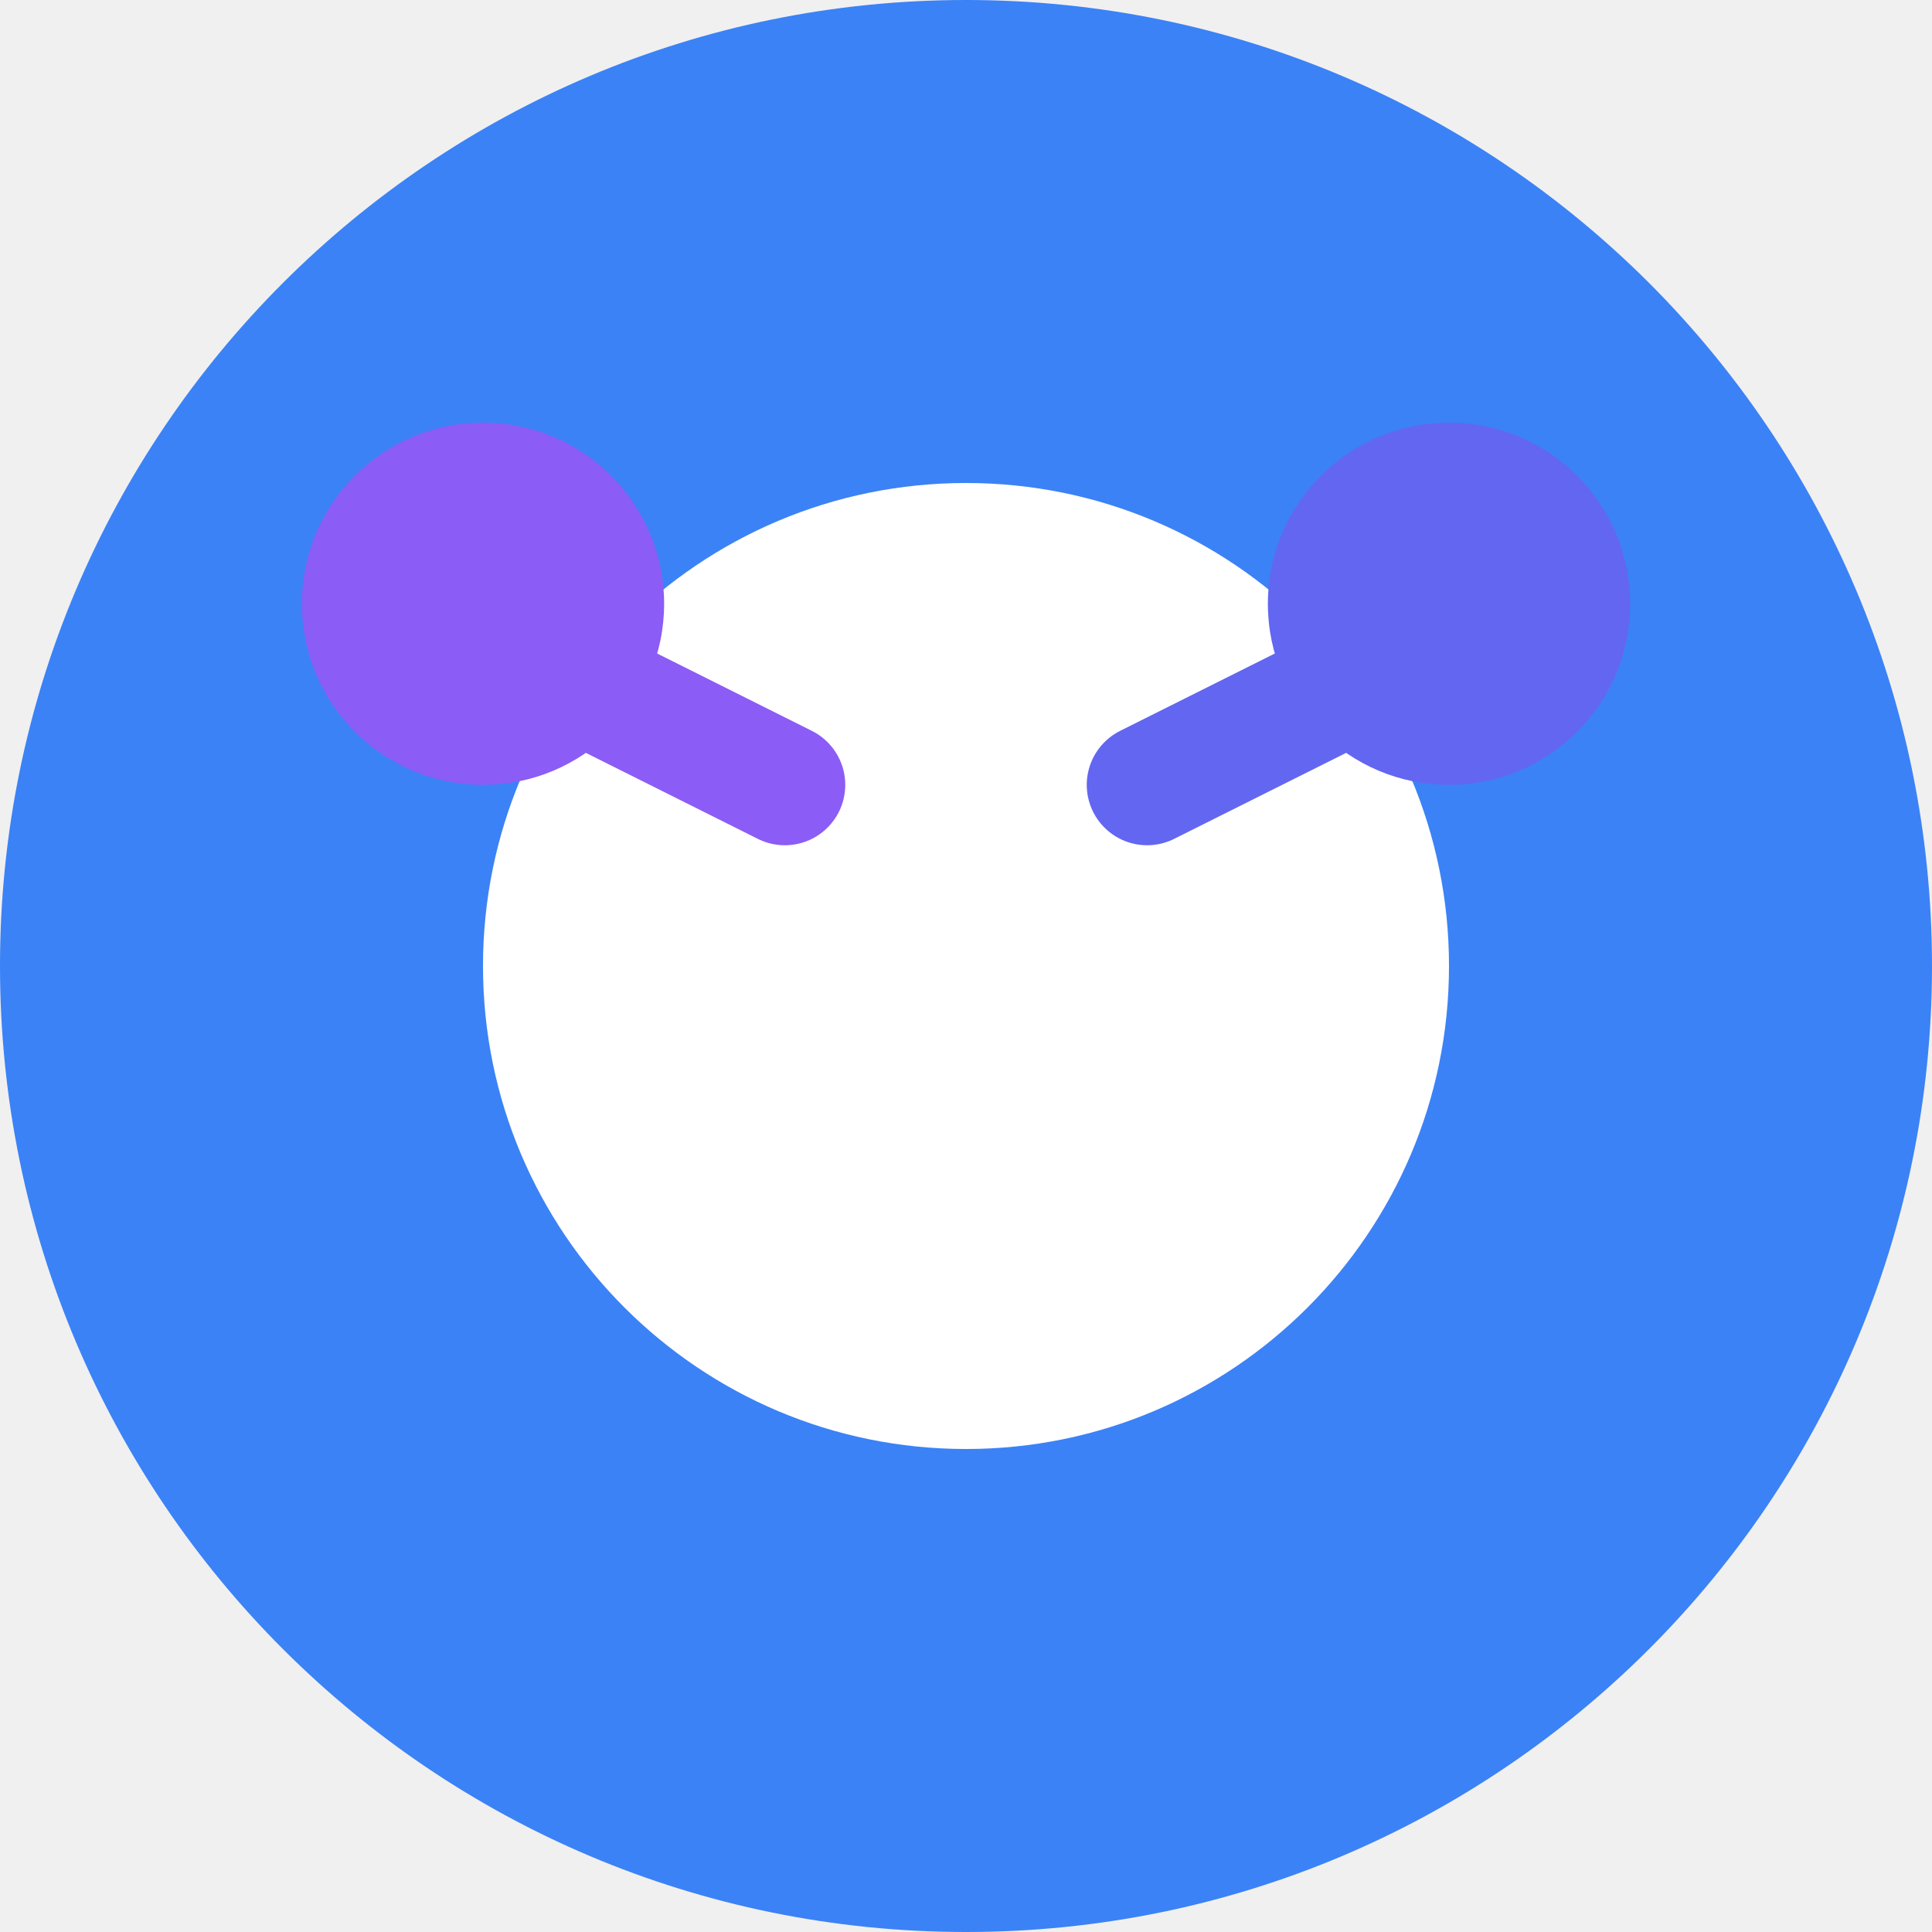
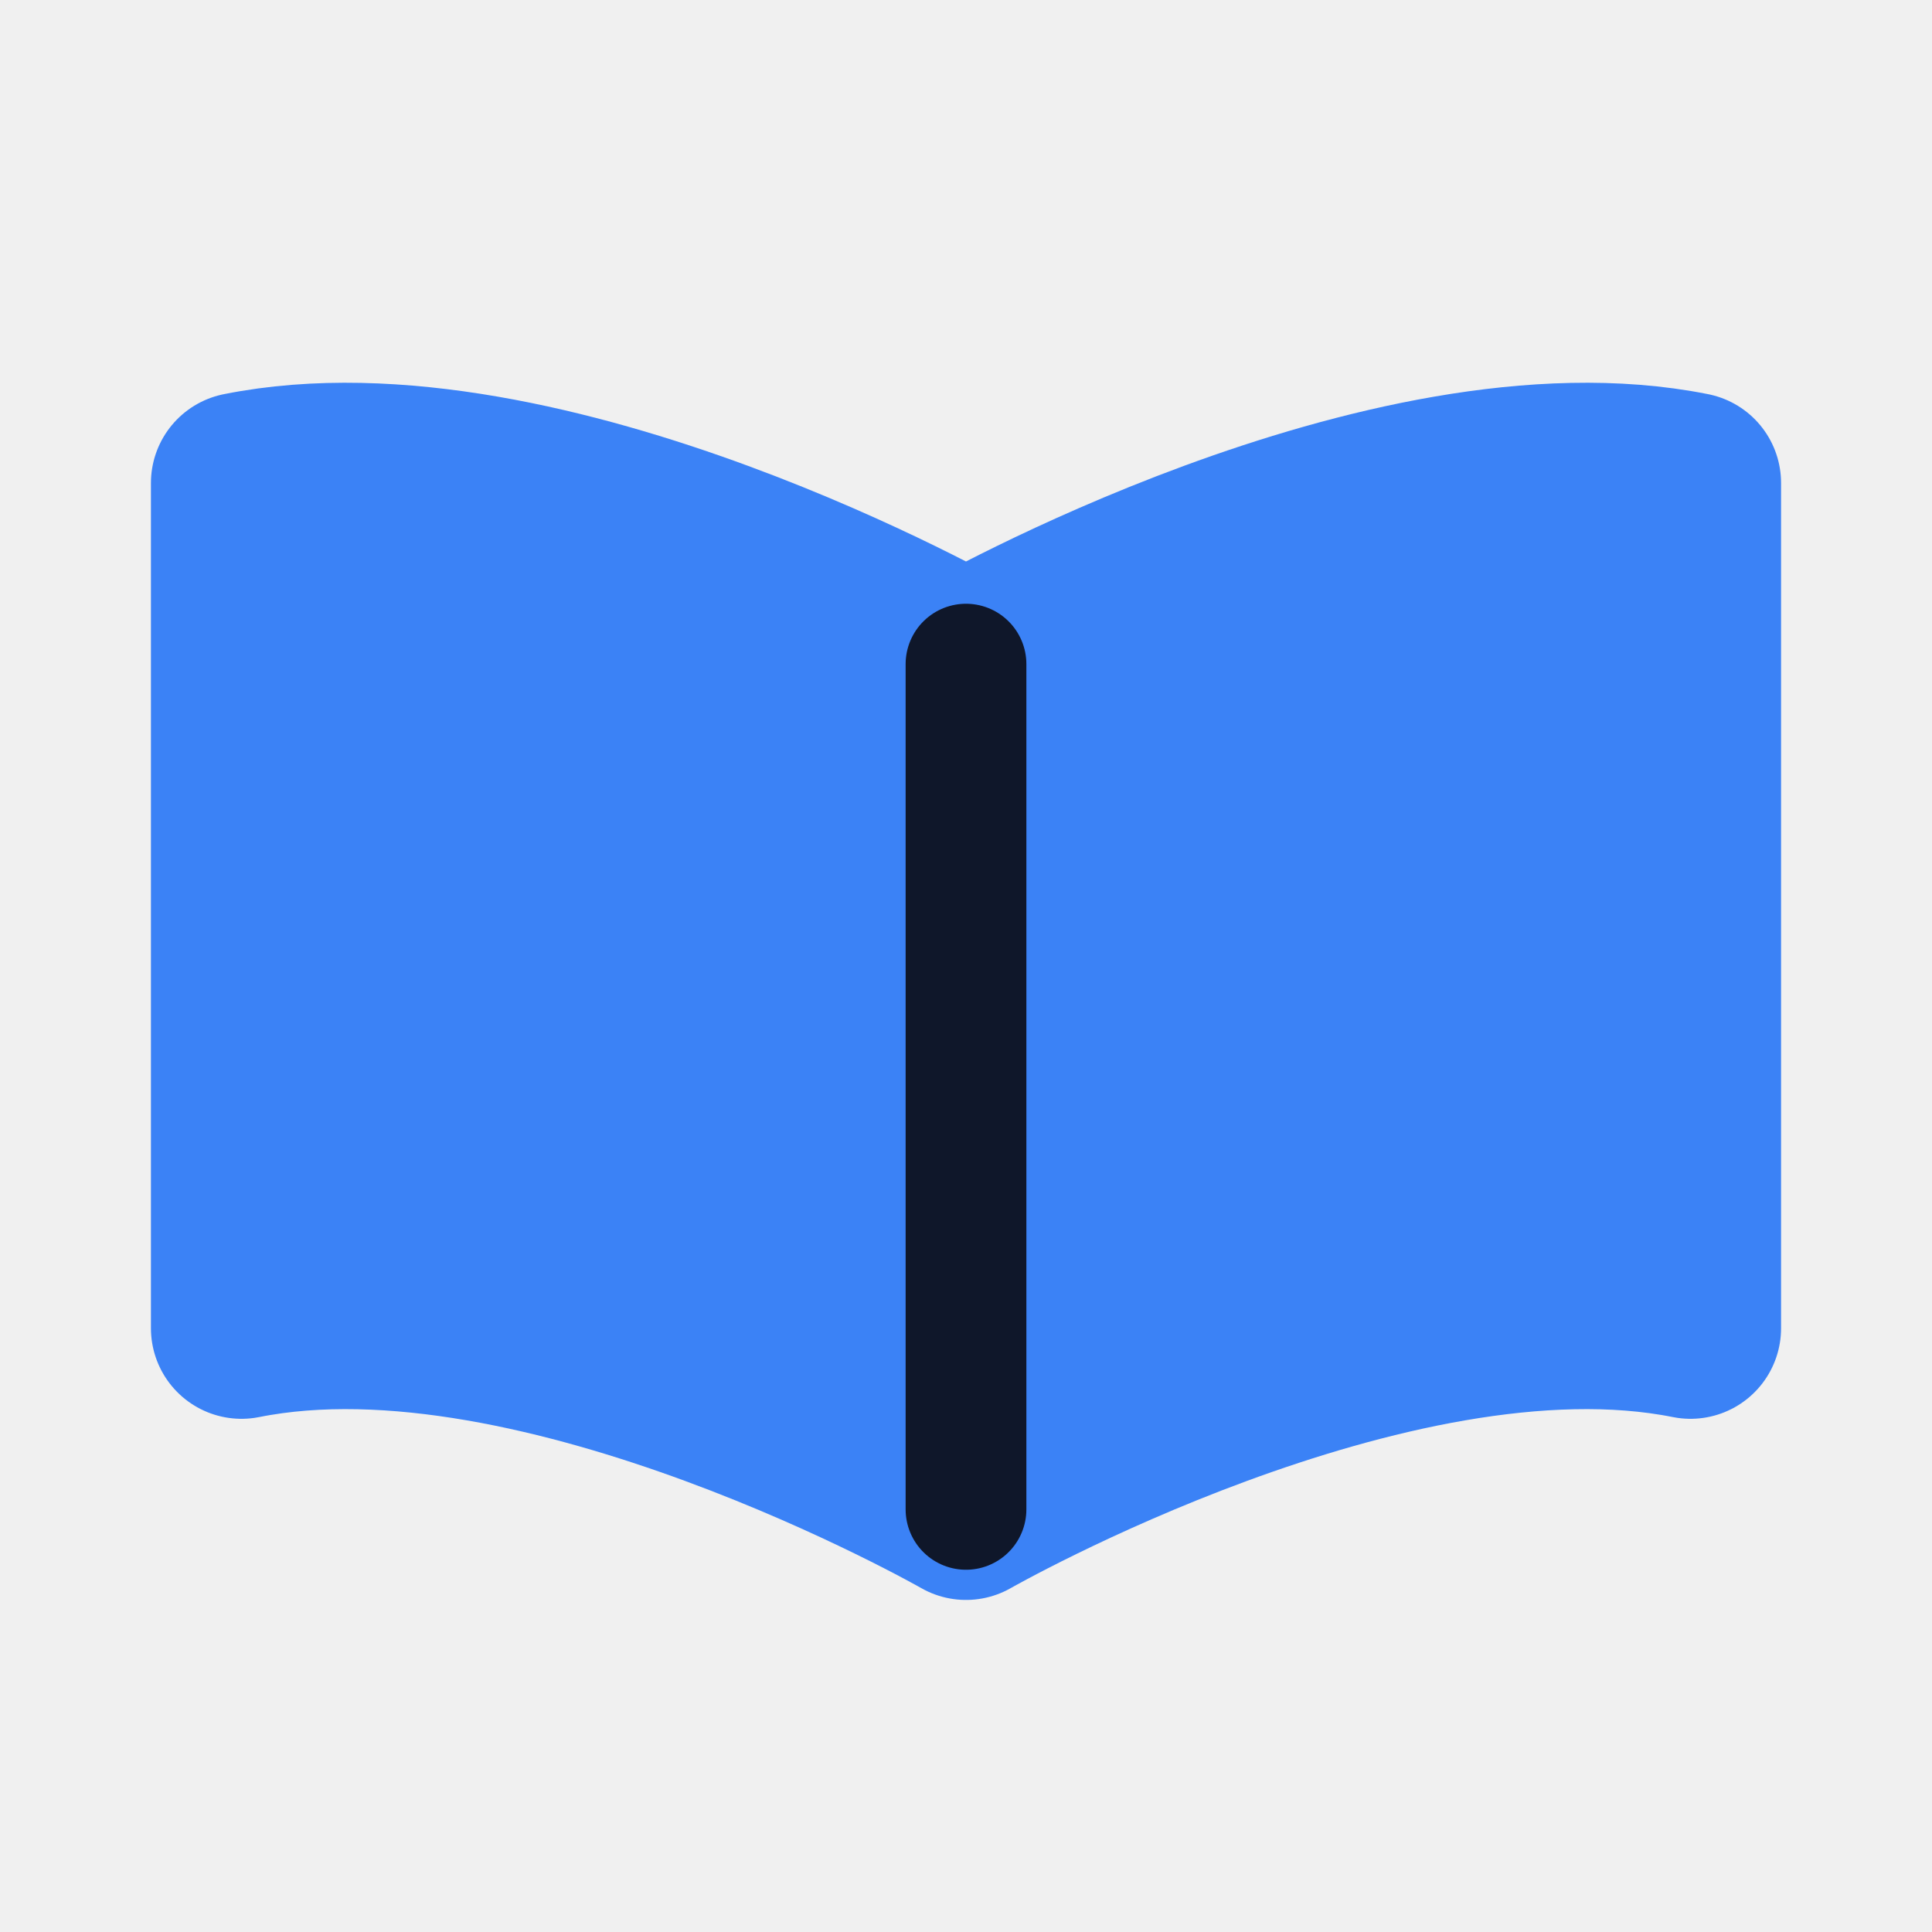
<svg xmlns="http://www.w3.org/2000/svg" width="64" height="64" viewBox="0 0 64 64" fill="none">
-   <circle cx="32" cy="32" r="32" fill="#3B82F6" />
-   <circle cx="32" cy="32" r="16" fill="white" />
-   <circle cx="16" cy="20" r="6" fill="#8B5CF6" />
-   <line x1="26" y1="26" x2="18" y2="22" stroke="#8B5CF6" stroke-width="4" stroke-linecap="round" />
-   <circle cx="48" cy="20" r="6" fill="#6366F1" />
-   <line x1="38" y1="26" x2="46" y2="22" stroke="#6366F1" stroke-width="4" stroke-linecap="round" />
+   <path d="M32 50C32 50 18 42 8 44V16C18 14 32 22 32 22C32 22 46 14 56 16V44C46 42 32 50 32 50Z" fill="#3B82F6" stroke="#3B82F6" stroke-width="6" stroke-linecap="round" stroke-linejoin="round" />
+   <path d="M32 22V50" stroke="#0F172A" stroke-width="4" stroke-linecap="round" />
</svg>
